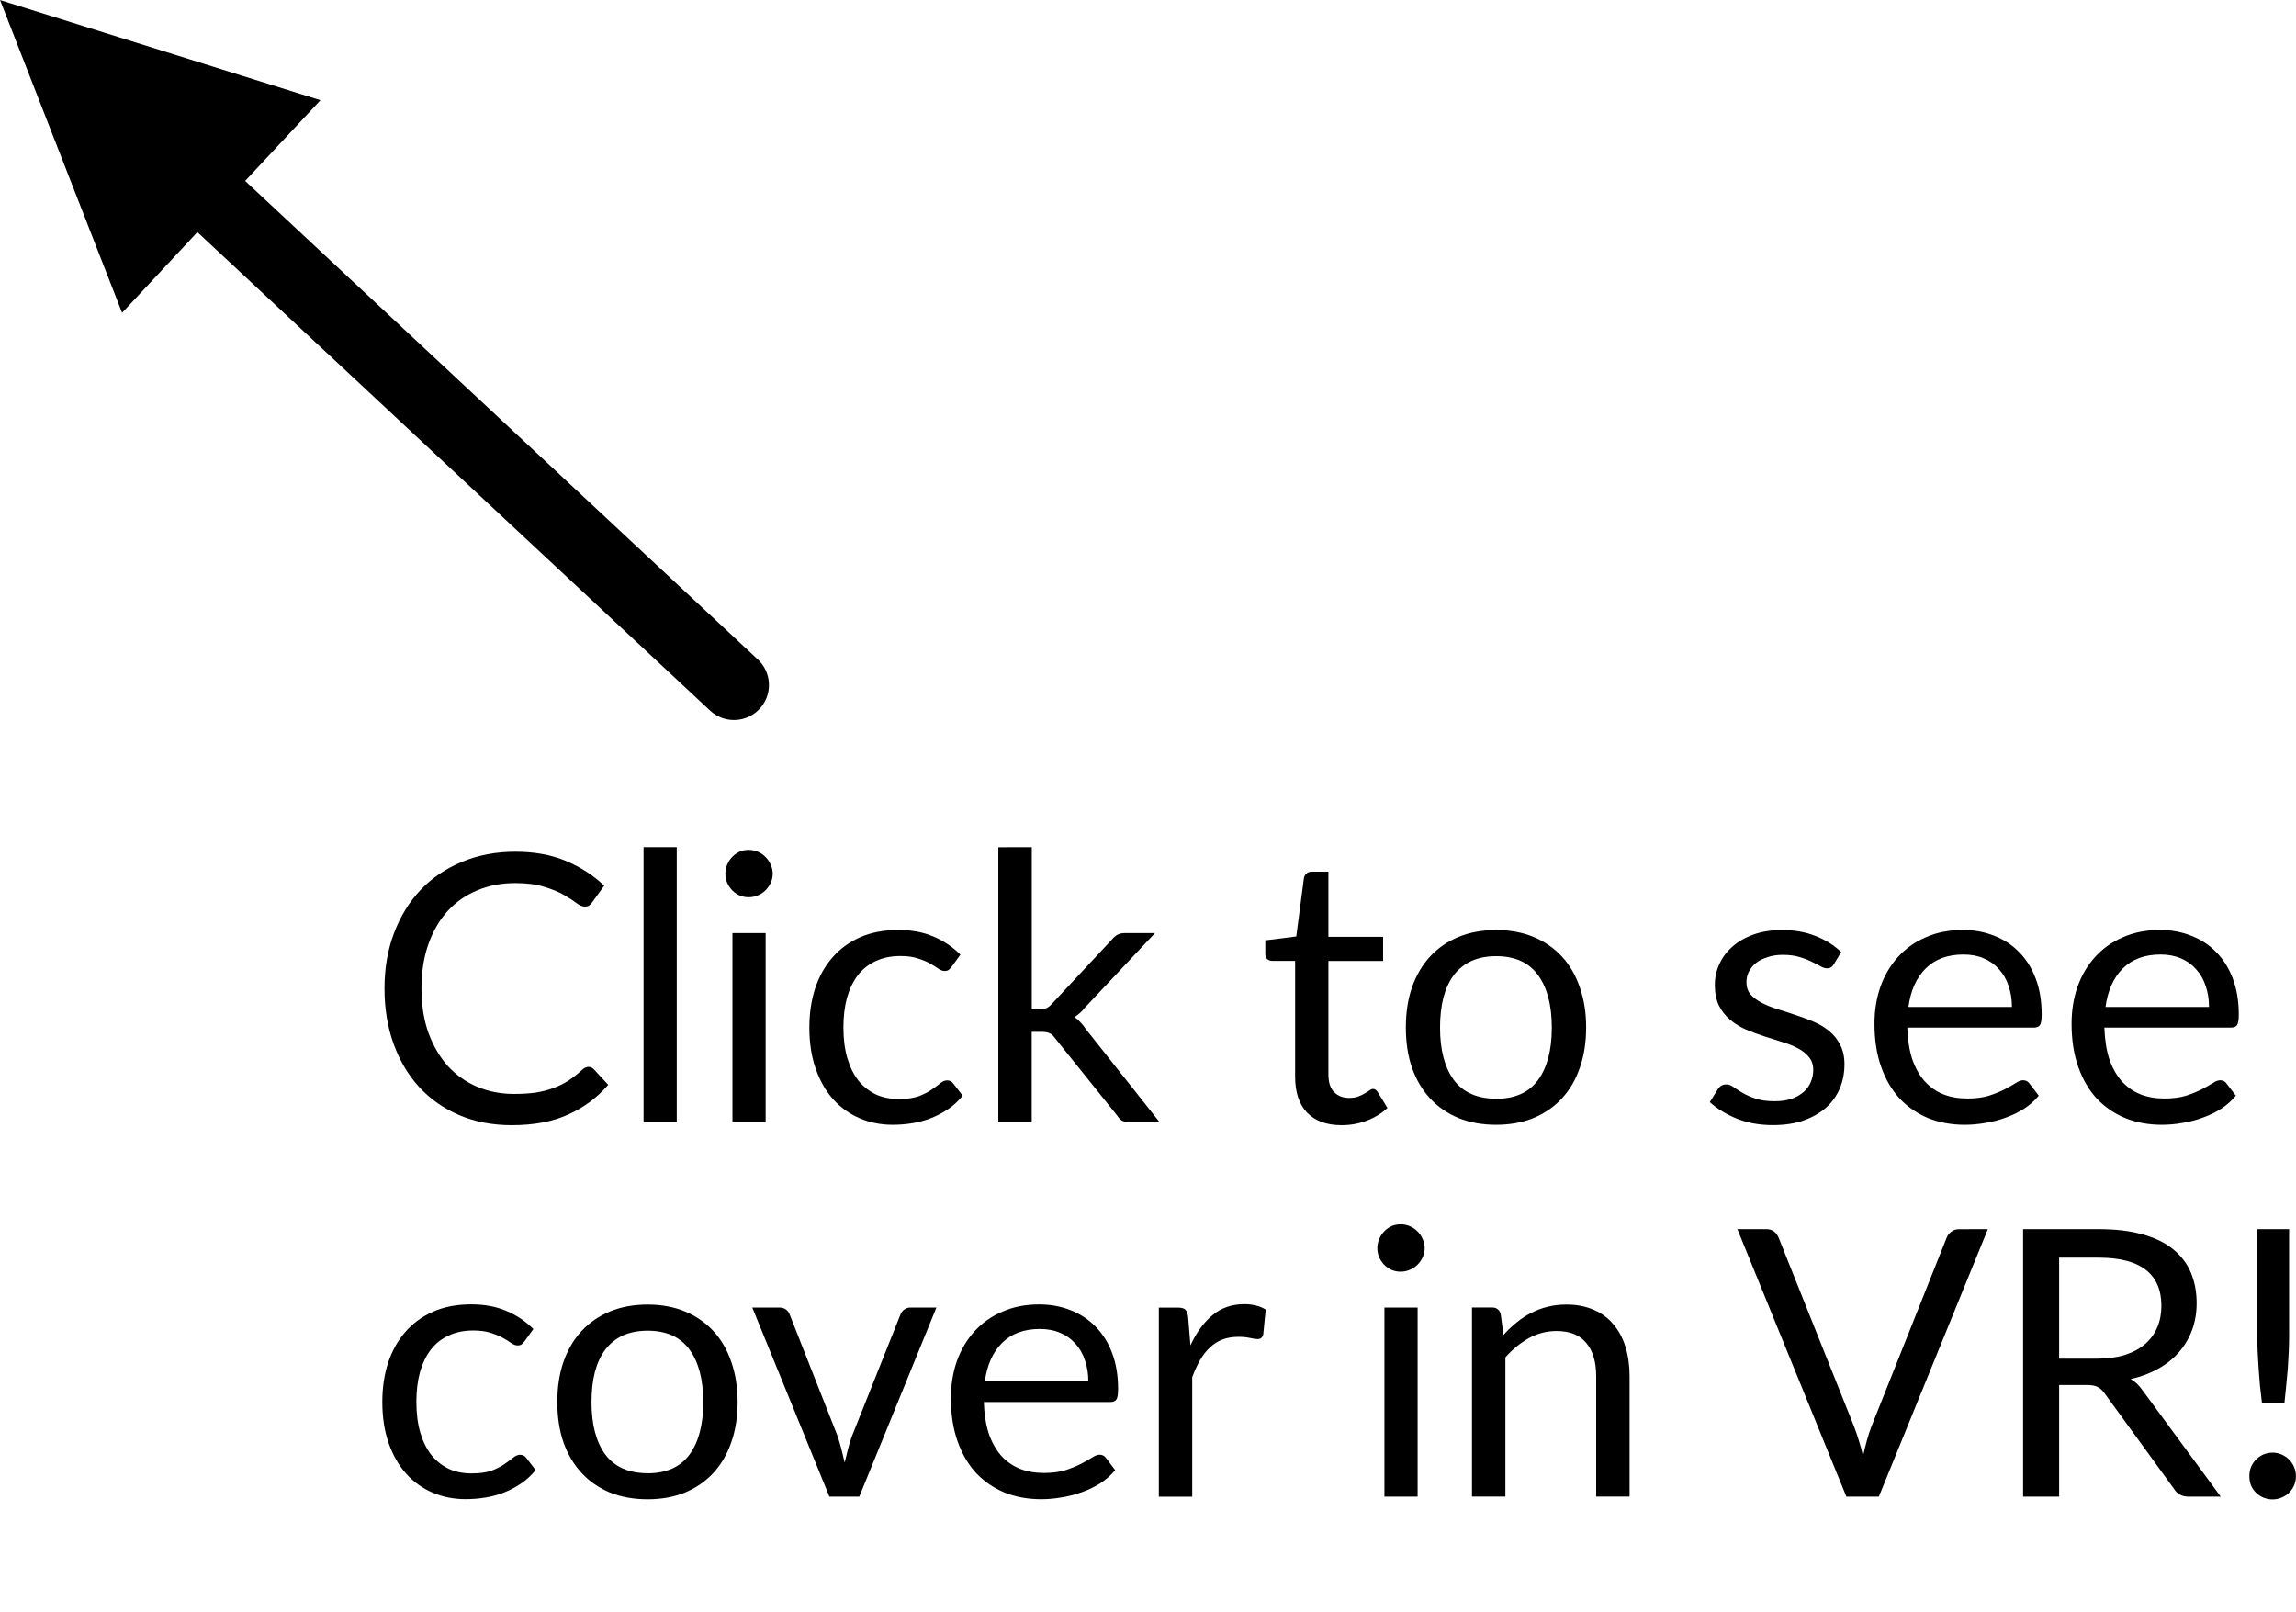
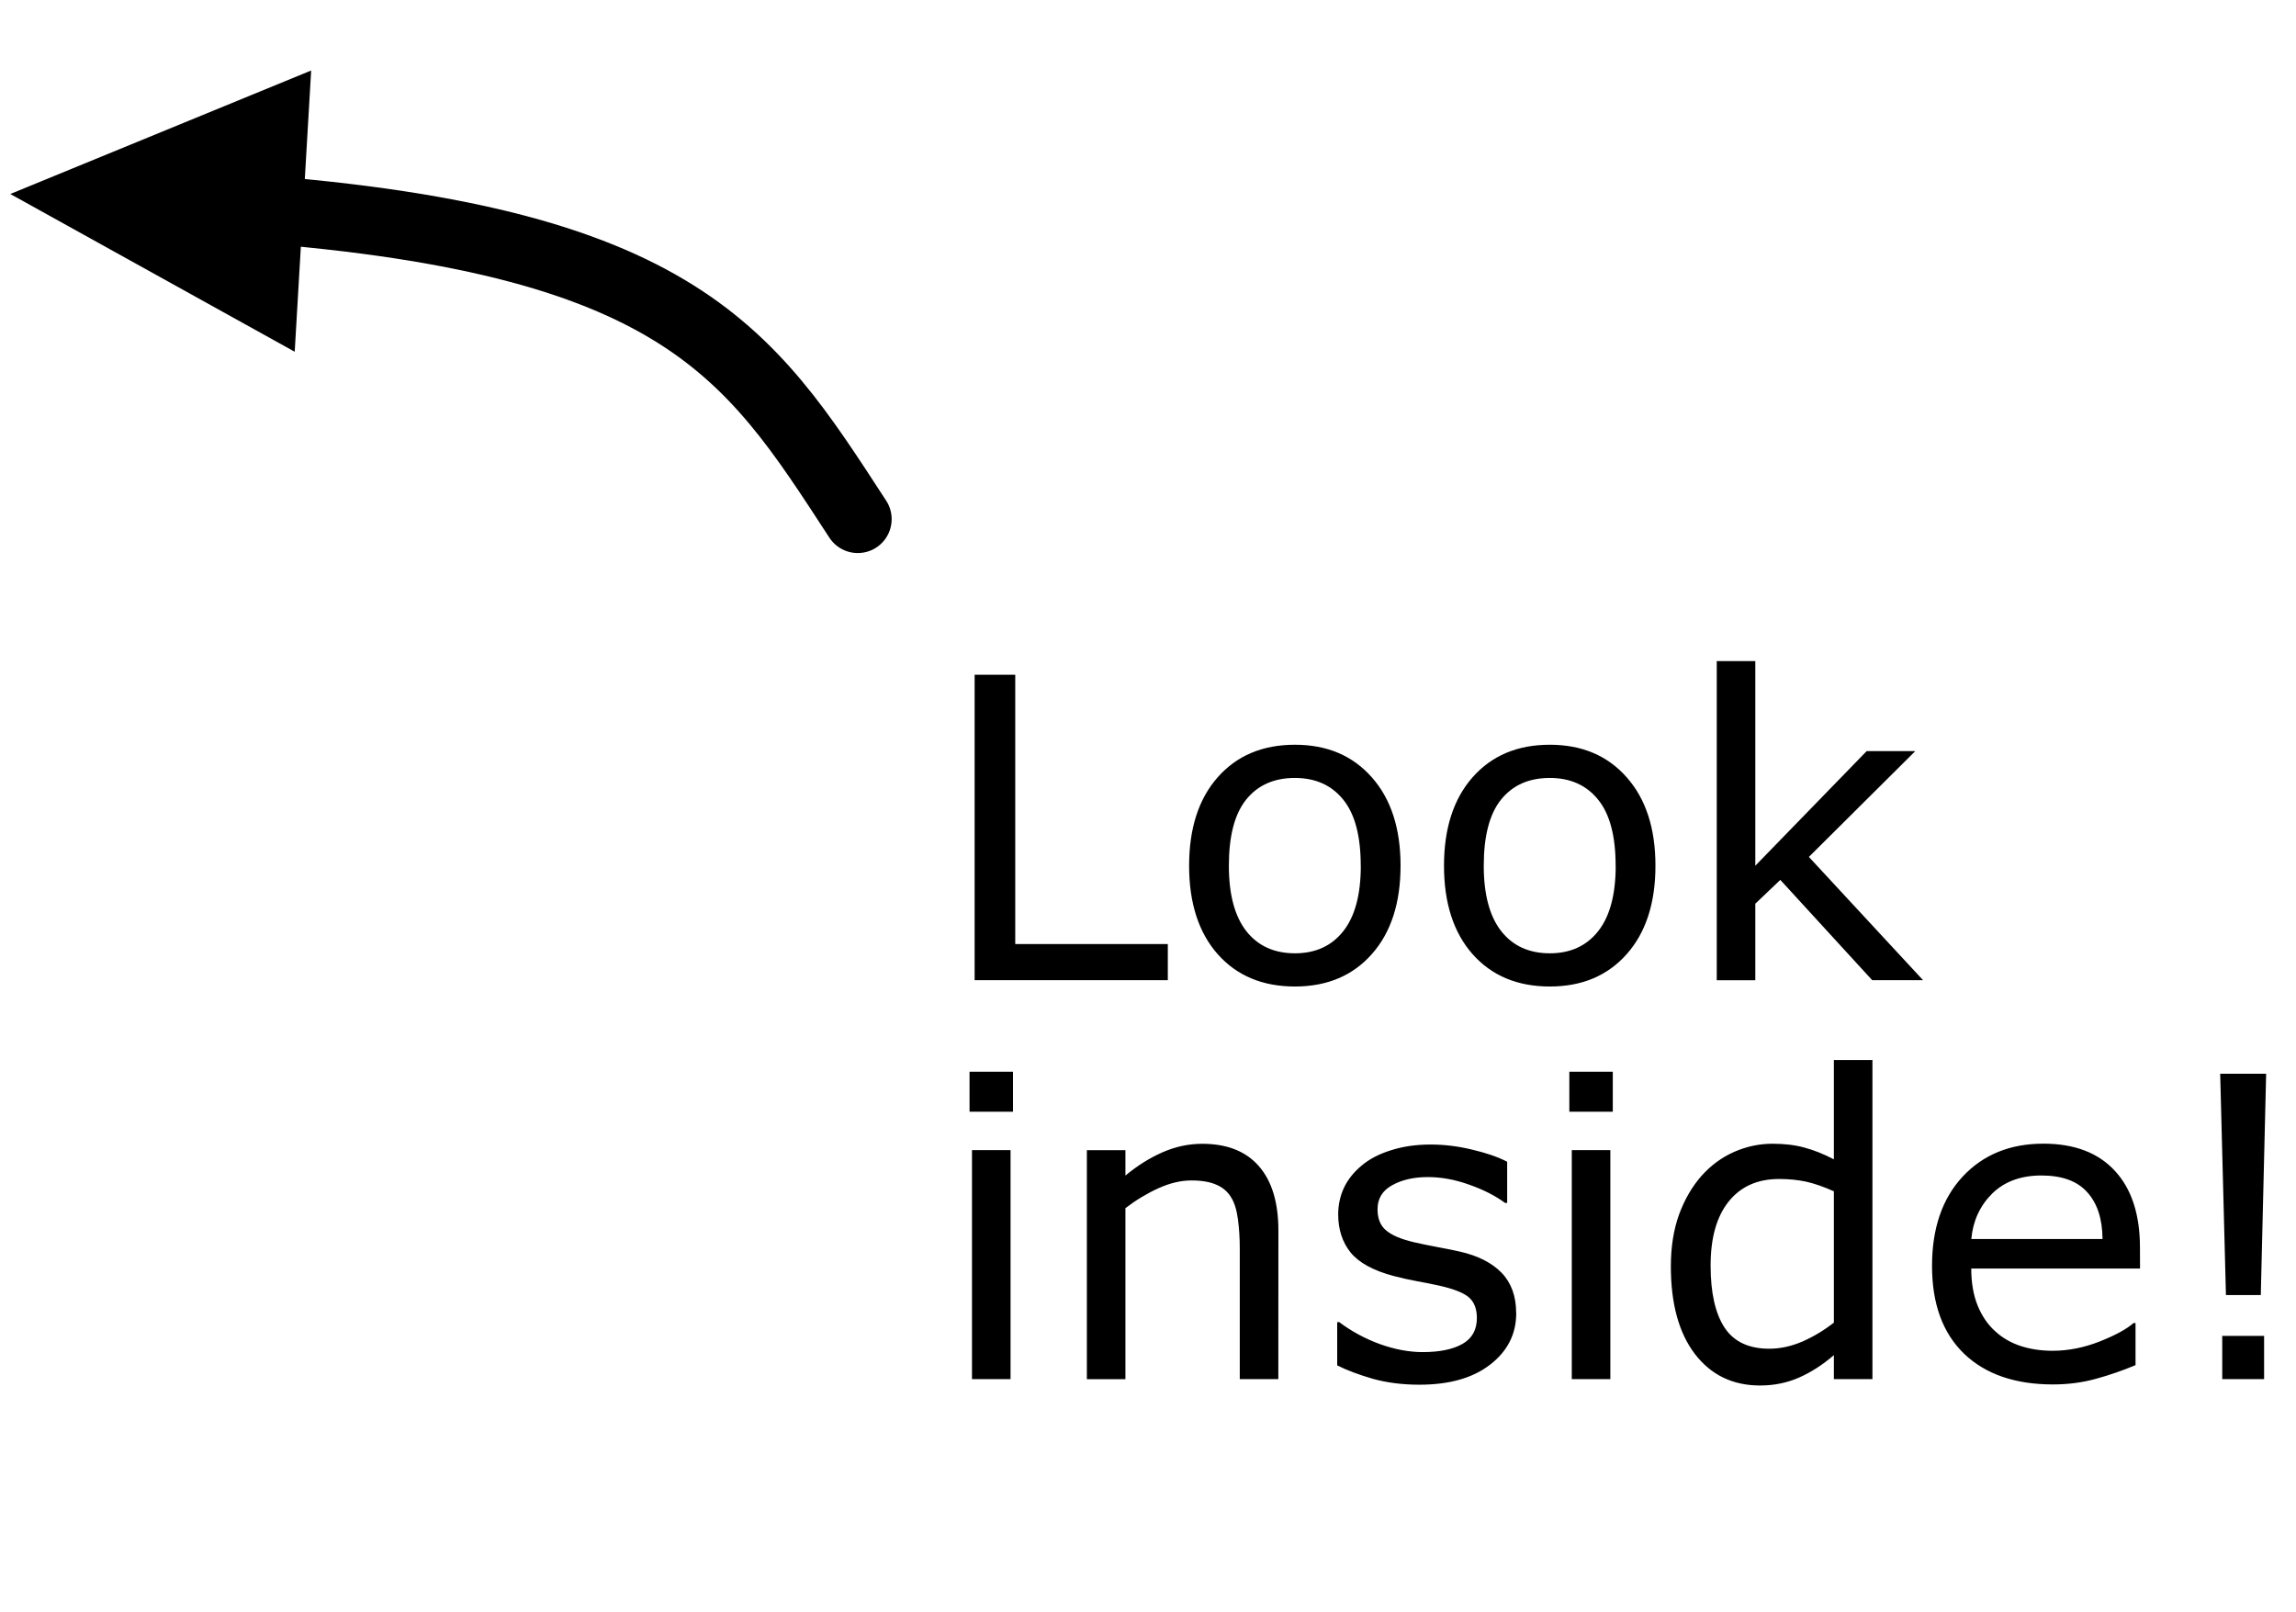
<svg xmlns="http://www.w3.org/2000/svg" width="34.716mm" height="24.362mm" viewBox="0 0 34.716 24.362" version="1.1" id="svg63529">
  <defs id="defs63526">
+     <rect x="15.887" y="46.551" width="131.157" height="52.463" id="rect1" />
    <marker style="overflow:visible" id="TriangleStart" refX="0" refY="0" orient="auto-start-reverse" markerWidth="4.324" markerHeight="4.155" viewBox="0 0 5.324 6.155" preserveAspectRatio="none">
      <path transform="scale(0.5)" style="fill:context-stroke;fill-rule:evenodd;stroke:context-stroke;stroke-width:1pt" d="M 5.77,0 -2.88,5 V -5 Z" id="path135" />
    </marker>
  </defs>
  <g id="layer1" transform="translate(-32.67035,-106.9904)">
    <g id="g65861">
-       <g aria-label="Click to see  cover in VR!" id="text63535" style="font-size:5.644px;line-height:0.95;font-family:'TeX Gyre Chorus';-inkscape-font-specification:'TeX Gyre Chorus';letter-spacing:0px;word-spacing:0px;stroke-width:0.265">
-         <path d="m 41.571,123.12 q 0.045,0 0.079,0.037 l 0.217,0.234 q -0.248,0.288 -0.604,0.449 -0.353,0.161 -0.855,0.161 -0.435,0 -0.79,-0.15 -0.356,-0.152 -0.607,-0.423 -0.251,-0.274 -0.389,-0.655 -0.138,-0.381 -0.138,-0.838 0,-0.457 0.144,-0.838 0.144,-0.381 0.404,-0.655 0.262,-0.274 0.627,-0.423 0.364,-0.152 0.804,-0.152 0.432,0 0.762,0.138 0.33,0.138 0.581,0.375 l -0.181,0.251 q -0.017,0.028 -0.045,0.048 -0.025,0.017 -0.071,0.017 -0.051,0 -0.124,-0.054 -0.073,-0.056 -0.192,-0.124 -0.119,-0.068 -0.296,-0.121 -0.178,-0.056 -0.437,-0.056 -0.313,0 -0.573,0.11 -0.26,0.107 -0.449,0.313 -0.186,0.206 -0.291,0.502 -0.104,0.296 -0.104,0.669 0,0.378 0.107,0.675 0.11,0.296 0.296,0.502 0.189,0.203 0.443,0.31 0.257,0.107 0.553,0.107 0.181,0 0.325,-0.02 0.147,-0.023 0.268,-0.068 0.124,-0.045 0.229,-0.113 0.107,-0.07 0.212,-0.167 0.048,-0.042 0.096,-0.042 z" style="font-family:Lato;-inkscape-font-specification:Lato" id="path66429" />
-         <path d="m 42.903,119.798 v 4.157 h -0.502 v -4.157 z" style="font-family:Lato;-inkscape-font-specification:Lato" id="path66431" />
-         <path d="m 44.247,121.097 v 2.859 h -0.502 v -2.859 z m 0.107,-0.897 q 0,0.073 -0.031,0.138 -0.028,0.062 -0.079,0.113 -0.048,0.048 -0.116,0.076 -0.065,0.028 -0.138,0.028 -0.073,0 -0.138,-0.028 -0.062,-0.028 -0.11,-0.076 -0.048,-0.051 -0.076,-0.113 -0.028,-0.065 -0.028,-0.138 0,-0.073 0.028,-0.138 0.028,-0.068 0.076,-0.116 0.048,-0.051 0.11,-0.079 0.065,-0.028 0.138,-0.028 0.073,0 0.138,0.028 0.068,0.028 0.116,0.079 0.051,0.048 0.079,0.116 0.031,0.065 0.031,0.138 z" style="font-family:Lato;-inkscape-font-specification:Lato" id="path66433" />
-         <path d="m 47.06,121.605 q -0.023,0.031 -0.045,0.048 -0.023,0.017 -0.062,0.017 -0.042,0 -0.093,-0.034 -0.051,-0.037 -0.127,-0.079 -0.073,-0.042 -0.183,-0.076 -0.107,-0.037 -0.265,-0.037 -0.212,0 -0.373,0.076 -0.161,0.073 -0.271,0.214 -0.107,0.141 -0.164,0.341 -0.054,0.2 -0.054,0.449 0,0.26 0.059,0.463 0.059,0.2 0.167,0.339 0.11,0.135 0.262,0.209 0.155,0.071 0.347,0.071 0.183,0 0.302,-0.042 0.119,-0.045 0.195,-0.099 0.079,-0.054 0.13,-0.096 0.054,-0.045 0.104,-0.045 0.062,0 0.096,0.048 l 0.141,0.183 q -0.093,0.116 -0.212,0.198 -0.119,0.082 -0.257,0.138 -0.135,0.054 -0.285,0.079 -0.15,0.025 -0.305,0.025 -0.268,0 -0.5,-0.099 -0.229,-0.099 -0.398,-0.285 -0.169,-0.189 -0.265,-0.463 -0.096,-0.274 -0.096,-0.624 0,-0.319 0.087,-0.59 0.09,-0.271 0.26,-0.466 0.172,-0.198 0.421,-0.308 0.251,-0.11 0.576,-0.11 0.302,0 0.531,0.099 0.231,0.096 0.409,0.274 z" style="font-family:Lato;-inkscape-font-specification:Lato" id="path66435" />
-         <path d="m 48.271,119.798 v 2.447 h 0.13 q 0.056,0 0.093,-0.014 0.04,-0.017 0.082,-0.065 l 0.903,-0.968 q 0.04,-0.048 0.082,-0.073 0.045,-0.028 0.119,-0.028 h 0.454 l -1.053,1.12 q -0.076,0.096 -0.164,0.15 0.051,0.034 0.09,0.079 0.042,0.042 0.079,0.099 l 1.118,1.411 h -0.449 q -0.065,0 -0.113,-0.02 -0.045,-0.023 -0.079,-0.079 l -0.94,-1.171 q -0.042,-0.059 -0.085,-0.076 -0.04,-0.02 -0.124,-0.02 h -0.144 v 1.366 h -0.505 v -4.157 z" style="font-family:Lato;-inkscape-font-specification:Lato" id="path66437" />
-         <path d="m 52.956,124.001 q -0.339,0 -0.522,-0.189 -0.181,-0.189 -0.181,-0.545 v -1.75 h -0.344 q -0.045,0 -0.076,-0.025 -0.031,-0.028 -0.031,-0.085 v -0.2 l 0.468,-0.059 0.116,-0.883 q 0.009,-0.042 0.037,-0.068 0.031,-0.028 0.079,-0.028 h 0.254 v 0.985 h 0.827 v 0.364 h -0.827 v 1.716 q 0,0.181 0.087,0.268 0.087,0.087 0.226,0.087 0.079,0 0.135,-0.02 0.059,-0.023 0.102,-0.048 0.042,-0.025 0.071,-0.045 0.031,-0.023 0.054,-0.023 0.04,0 0.071,0.048 l 0.147,0.24 q -0.13,0.121 -0.313,0.192 -0.183,0.068 -0.378,0.068 z" style="font-family:Lato;-inkscape-font-specification:Lato" id="path66439" />
-         <path d="m 55.293,121.051 q 0.313,0 0.564,0.104 0.251,0.104 0.429,0.296 0.178,0.192 0.271,0.466 0.096,0.271 0.096,0.607 0,0.339 -0.096,0.61 -0.093,0.271 -0.271,0.463 -0.178,0.192 -0.429,0.296 -0.251,0.102 -0.564,0.102 -0.316,0 -0.57,-0.102 -0.251,-0.104 -0.429,-0.296 -0.178,-0.192 -0.274,-0.463 -0.093,-0.271 -0.093,-0.61 0,-0.336 0.093,-0.607 0.096,-0.274 0.274,-0.466 0.178,-0.192 0.429,-0.296 0.254,-0.104 0.57,-0.104 z m 0,2.551 q 0.423,0 0.632,-0.282 0.209,-0.285 0.209,-0.793 0,-0.511 -0.209,-0.796 -0.209,-0.285 -0.632,-0.285 -0.214,0 -0.375,0.073 -0.158,0.073 -0.265,0.212 -0.104,0.138 -0.158,0.341 -0.051,0.2 -0.051,0.454 0,0.508 0.209,0.793 0.212,0.282 0.641,0.282 z" style="font-family:Lato;-inkscape-font-specification:Lato" id="path66441" />
-         <path d="m 60.398,121.568 q -0.034,0.062 -0.104,0.062 -0.042,0 -0.096,-0.031 -0.054,-0.031 -0.133,-0.068 -0.076,-0.04 -0.183,-0.071 -0.107,-0.034 -0.254,-0.034 -0.127,0 -0.229,0.034 -0.102,0.031 -0.175,0.087 -0.071,0.056 -0.11,0.133 -0.037,0.073 -0.037,0.161 0,0.11 0.062,0.183 0.065,0.073 0.169,0.127 0.104,0.054 0.237,0.096 0.133,0.04 0.271,0.087 0.141,0.045 0.274,0.102 0.133,0.056 0.237,0.141 0.104,0.085 0.167,0.209 0.065,0.121 0.065,0.294 0,0.198 -0.071,0.367 -0.071,0.167 -0.209,0.291 -0.138,0.121 -0.339,0.192 -0.2,0.07 -0.463,0.07 -0.299,0 -0.542,-0.096 -0.243,-0.099 -0.412,-0.251 l 0.119,-0.192 q 0.023,-0.037 0.054,-0.056 0.031,-0.02 0.079,-0.02 0.051,0 0.107,0.04 0.056,0.04 0.135,0.087 0.082,0.048 0.198,0.087 0.116,0.04 0.288,0.04 0.147,0 0.257,-0.037 0.11,-0.04 0.183,-0.104 0.073,-0.065 0.107,-0.15 0.037,-0.085 0.037,-0.181 0,-0.119 -0.065,-0.195 -0.062,-0.079 -0.167,-0.133 -0.104,-0.056 -0.24,-0.096 -0.133,-0.042 -0.274,-0.087 -0.138,-0.045 -0.274,-0.102 -0.133,-0.059 -0.237,-0.147 -0.104,-0.087 -0.169,-0.214 -0.062,-0.13 -0.062,-0.313 0,-0.164 0.068,-0.313 0.068,-0.152 0.198,-0.265 0.13,-0.116 0.319,-0.183 0.189,-0.068 0.432,-0.068 0.282,0 0.505,0.09 0.226,0.087 0.389,0.243 z" style="font-family:Lato;-inkscape-font-specification:Lato" id="path66443" />
-         <path d="m 63.091,122.214 q 0,-0.175 -0.051,-0.319 -0.048,-0.147 -0.144,-0.251 -0.093,-0.107 -0.229,-0.164 -0.135,-0.059 -0.308,-0.059 -0.361,0 -0.573,0.212 -0.209,0.209 -0.26,0.581 z m 0.406,1.341 q -0.093,0.113 -0.223,0.198 -0.13,0.082 -0.279,0.135 -0.147,0.054 -0.305,0.079 -0.158,0.028 -0.313,0.028 -0.296,0 -0.548,-0.099 -0.248,-0.102 -0.432,-0.294 -0.181,-0.195 -0.282,-0.48 -0.102,-0.285 -0.102,-0.655 0,-0.299 0.09,-0.559 0.093,-0.26 0.265,-0.449 0.172,-0.192 0.421,-0.299 0.248,-0.11 0.559,-0.11 0.257,0 0.474,0.087 0.22,0.085 0.378,0.248 0.161,0.161 0.251,0.401 0.09,0.237 0.09,0.542 0,0.119 -0.025,0.158 -0.025,0.04 -0.096,0.04 h -1.911 q 0.009,0.271 0.073,0.471 0.068,0.2 0.186,0.336 0.119,0.133 0.282,0.2 0.164,0.065 0.367,0.065 0.189,0 0.325,-0.042 0.138,-0.045 0.237,-0.096 0.099,-0.051 0.164,-0.093 0.068,-0.045 0.116,-0.045 0.062,0 0.096,0.048 z" style="font-family:Lato;-inkscape-font-specification:Lato" id="path66445" />
-         <path d="m 66.071,122.214 q 0,-0.175 -0.051,-0.319 -0.048,-0.147 -0.144,-0.251 -0.093,-0.107 -0.229,-0.164 -0.135,-0.059 -0.308,-0.059 -0.361,0 -0.573,0.212 -0.209,0.209 -0.26,0.581 z m 0.406,1.341 q -0.093,0.113 -0.223,0.198 -0.13,0.082 -0.279,0.135 -0.147,0.054 -0.305,0.079 -0.158,0.028 -0.313,0.028 -0.296,0 -0.548,-0.099 -0.248,-0.102 -0.432,-0.294 -0.181,-0.195 -0.282,-0.48 -0.102,-0.285 -0.102,-0.655 0,-0.299 0.09,-0.559 0.093,-0.26 0.265,-0.449 0.172,-0.192 0.421,-0.299 0.248,-0.11 0.559,-0.11 0.257,0 0.474,0.087 0.22,0.085 0.378,0.248 0.161,0.161 0.251,0.401 0.09,0.237 0.09,0.542 0,0.119 -0.025,0.158 -0.025,0.04 -0.096,0.04 h -1.911 q 0.009,0.271 0.073,0.471 0.068,0.2 0.186,0.336 0.119,0.133 0.282,0.2 0.164,0.065 0.367,0.065 0.189,0 0.325,-0.042 0.138,-0.045 0.237,-0.096 0.099,-0.051 0.164,-0.093 0.068,-0.045 0.116,-0.045 0.062,0 0.096,0.048 z" style="font-family:Lato;-inkscape-font-specification:Lato" id="path66447" />
-         <path d="m 40.603,127.266 q -0.023,0.031 -0.045,0.048 -0.023,0.017 -0.062,0.017 -0.042,0 -0.093,-0.034 -0.051,-0.037 -0.127,-0.079 -0.073,-0.042 -0.183,-0.076 -0.107,-0.037 -0.265,-0.037 -0.212,0 -0.373,0.076 -0.161,0.073 -0.271,0.214 -0.107,0.141 -0.164,0.341 -0.054,0.2 -0.054,0.449 0,0.26 0.059,0.463 0.059,0.2 0.167,0.339 0.11,0.135 0.262,0.209 0.155,0.07 0.347,0.07 0.183,0 0.302,-0.042 0.119,-0.045 0.195,-0.099 0.079,-0.054 0.13,-0.096 0.054,-0.045 0.104,-0.045 0.062,0 0.096,0.048 l 0.141,0.183 q -0.093,0.116 -0.212,0.198 -0.119,0.082 -0.257,0.138 -0.135,0.054 -0.285,0.079 -0.15,0.025 -0.305,0.025 -0.268,0 -0.5,-0.099 -0.229,-0.099 -0.398,-0.285 -0.169,-0.189 -0.265,-0.463 -0.096,-0.274 -0.096,-0.624 0,-0.319 0.087,-0.59 0.09,-0.271 0.26,-0.466 0.172,-0.198 0.421,-0.308 0.251,-0.11 0.576,-0.11 0.302,0 0.531,0.099 0.231,0.096 0.409,0.274 z" style="font-family:Lato;-inkscape-font-specification:Lato" id="path66449" />
-         <path d="m 42.463,126.713 q 0.313,0 0.564,0.104 0.251,0.104 0.429,0.296 0.178,0.192 0.271,0.466 0.096,0.271 0.096,0.607 0,0.339 -0.096,0.61 -0.093,0.271 -0.271,0.463 -0.178,0.192 -0.429,0.296 -0.251,0.102 -0.564,0.102 -0.316,0 -0.57,-0.102 -0.251,-0.104 -0.429,-0.296 -0.178,-0.192 -0.274,-0.463 -0.093,-0.271 -0.093,-0.61 0,-0.336 0.093,-0.607 0.096,-0.274 0.274,-0.466 0.178,-0.192 0.429,-0.296 0.254,-0.104 0.57,-0.104 z m 0,2.551 q 0.423,0 0.632,-0.282 0.209,-0.285 0.209,-0.793 0,-0.511 -0.209,-0.796 -0.209,-0.285 -0.632,-0.285 -0.214,0 -0.375,0.073 -0.158,0.073 -0.265,0.212 -0.104,0.138 -0.158,0.341 -0.051,0.2 -0.051,0.454 0,0.508 0.209,0.793 0.212,0.282 0.641,0.282 z" style="font-family:Lato;-inkscape-font-specification:Lato" id="path66451" />
-         <path d="m 46.829,126.758 -1.166,2.859 h -0.452 l -1.166,-2.859 h 0.409 q 0.062,0 0.102,0.031 0.04,0.031 0.054,0.073 l 0.725,1.84 q 0.034,0.104 0.059,0.203 0.025,0.099 0.048,0.198 0.023,-0.099 0.048,-0.198 0.025,-0.099 0.062,-0.203 l 0.734,-1.84 q 0.017,-0.045 0.056,-0.073 0.04,-0.031 0.093,-0.031 z" style="font-family:Lato;-inkscape-font-specification:Lato" id="path66453" />
-         <path d="m 49.126,127.875 q 0,-0.175 -0.051,-0.319 -0.048,-0.147 -0.144,-0.251 -0.093,-0.107 -0.229,-0.164 -0.135,-0.059 -0.308,-0.059 -0.361,0 -0.573,0.212 -0.209,0.209 -0.26,0.581 z m 0.406,1.341 q -0.093,0.113 -0.223,0.198 -0.13,0.082 -0.279,0.135 -0.147,0.054 -0.305,0.079 -0.158,0.028 -0.313,0.028 -0.296,0 -0.548,-0.099 -0.248,-0.102 -0.432,-0.294 -0.181,-0.195 -0.282,-0.48 -0.102,-0.285 -0.102,-0.655 0,-0.299 0.09,-0.559 0.093,-0.26 0.265,-0.449 0.172,-0.192 0.421,-0.299 0.248,-0.11 0.559,-0.11 0.257,0 0.474,0.087 0.22,0.085 0.378,0.248 0.161,0.161 0.251,0.401 0.09,0.237 0.09,0.542 0,0.119 -0.025,0.158 -0.025,0.04 -0.096,0.04 H 47.546 q 0.009,0.271 0.073,0.471 0.068,0.2 0.186,0.336 0.119,0.133 0.282,0.2 0.164,0.065 0.367,0.065 0.189,0 0.325,-0.042 0.138,-0.045 0.237,-0.096 0.099,-0.051 0.164,-0.093 0.068,-0.045 0.116,-0.045 0.062,0 0.096,0.048 z" style="font-family:Lato;-inkscape-font-specification:Lato" id="path66455" />
-         <path d="m 50.67,127.331 q 0.135,-0.294 0.333,-0.457 0.198,-0.167 0.483,-0.167 0.09,0 0.172,0.02 0.085,0.02 0.15,0.062 l -0.037,0.375 q -0.017,0.071 -0.085,0.071 -0.04,0 -0.116,-0.017 -0.076,-0.017 -0.172,-0.017 -0.135,0 -0.243,0.04 -0.104,0.04 -0.189,0.119 -0.082,0.076 -0.15,0.192 -0.065,0.113 -0.119,0.26 v 1.806 h -0.505 v -2.859 h 0.288 q 0.082,0 0.113,0.031 0.031,0.031 0.042,0.107 z" style="font-family:Lato;-inkscape-font-specification:Lato" id="path66457" />
-         <path d="m 54.105,126.758 v 2.859 h -0.502 v -2.859 z m 0.107,-0.897 q 0,0.073 -0.031,0.138 -0.028,0.062 -0.079,0.113 -0.048,0.048 -0.116,0.076 -0.065,0.028 -0.138,0.028 -0.073,0 -0.138,-0.028 -0.062,-0.028 -0.11,-0.076 -0.048,-0.051 -0.076,-0.113 -0.028,-0.065 -0.028,-0.138 0,-0.073 0.028,-0.138 0.028,-0.068 0.076,-0.116 0.048,-0.051 0.11,-0.079 0.065,-0.028 0.138,-0.028 0.073,0 0.138,0.028 0.068,0.028 0.116,0.079 0.051,0.048 0.079,0.116 0.031,0.065 0.031,0.138 z" style="font-family:Lato;-inkscape-font-specification:Lato" id="path66459" />
-         <path d="m 55.403,127.173 q 0.093,-0.104 0.198,-0.189 0.104,-0.085 0.22,-0.144 0.119,-0.062 0.248,-0.093 0.133,-0.034 0.285,-0.034 0.234,0 0.412,0.079 0.181,0.076 0.299,0.22 0.121,0.141 0.183,0.341 0.062,0.2 0.062,0.443 v 1.82 h -0.505 v -1.82 q 0,-0.325 -0.15,-0.502 -0.147,-0.181 -0.449,-0.181 -0.223,0 -0.418,0.107 -0.192,0.107 -0.356,0.291 v 2.105 h -0.505 v -2.859 h 0.302 q 0.107,0 0.133,0.104 z" style="font-family:Lato;-inkscape-font-specification:Lato" id="path66461" />
-         <path d="m 62.727,125.573 -1.648,4.044 h -0.491 l -1.648,-4.044 h 0.437 q 0.073,0 0.119,0.037 0.045,0.037 0.068,0.093 l 1.14,2.853 q 0.037,0.096 0.071,0.209 0.037,0.113 0.065,0.237 0.028,-0.124 0.059,-0.237 0.031,-0.113 0.068,-0.209 l 1.137,-2.853 q 0.017,-0.048 0.065,-0.087 0.051,-0.042 0.121,-0.042 z" style="font-family:Lato;-inkscape-font-specification:Lato" id="path66463" />
-         <path d="m 64.38,127.531 q 0.237,0 0.418,-0.056 0.183,-0.059 0.305,-0.164 0.124,-0.107 0.186,-0.254 0.062,-0.147 0.062,-0.325 0,-0.361 -0.237,-0.545 -0.237,-0.183 -0.711,-0.183 h -0.598 v 1.527 z m 1.868,2.086 h -0.485 q -0.15,0 -0.22,-0.116 l -1.05,-1.445 q -0.048,-0.068 -0.104,-0.096 -0.054,-0.031 -0.169,-0.031 h -0.415 v 1.688 h -0.545 v -4.044 h 1.143 q 0.384,0 0.663,0.079 0.279,0.076 0.46,0.223 0.183,0.147 0.271,0.356 0.087,0.206 0.087,0.463 0,0.214 -0.068,0.401 -0.068,0.186 -0.198,0.336 -0.127,0.147 -0.313,0.251 -0.183,0.104 -0.418,0.158 0.104,0.059 0.181,0.172 z" style="font-family:Lato;-inkscape-font-specification:Lato" id="path66465" />
-         <path d="m 67.282,125.573 v 1.614 q 0,0.127 -0.006,0.248 -0.006,0.121 -0.014,0.246 -0.009,0.121 -0.023,0.251 -0.011,0.127 -0.028,0.274 h -0.339 q -0.017,-0.147 -0.031,-0.274 -0.011,-0.13 -0.02,-0.251 -0.009,-0.124 -0.014,-0.246 -0.006,-0.121 -0.006,-0.248 v -1.614 z m -0.601,3.734 q 0,-0.073 0.025,-0.138 0.028,-0.065 0.076,-0.113 0.048,-0.048 0.11,-0.076 0.065,-0.028 0.141,-0.028 0.073,0 0.135,0.028 0.065,0.028 0.113,0.076 0.048,0.048 0.076,0.113 0.028,0.065 0.028,0.138 0,0.076 -0.028,0.141 -0.028,0.062 -0.076,0.11 -0.048,0.048 -0.113,0.073 -0.062,0.028 -0.135,0.028 -0.076,0 -0.141,-0.028 -0.062,-0.025 -0.11,-0.073 -0.048,-0.048 -0.076,-0.11 -0.025,-0.065 -0.025,-0.141 z" style="font-family:Lato;-inkscape-font-specification:Lato" id="path66467" />
+       <g aria-label="Click to see  inside!" id="text63535" style="font-size:5.644px;line-height:0.95;font-family:'TeX Gyre Chorus';-inkscape-font-specification:'TeX Gyre Chorus';letter-spacing:0px;word-spacing:0px;stroke-width:0.265" transform="translate(0,2.116667)">
+         <path style="font-size:24px;font-family:sans-serif;word-spacing:-2px;white-space:pre;stroke-width:0.07" d="m 50.328,119.692 h -2.921 v -4.617 h 0.614 v 4.071 h 2.307 z m 3.519,-1.73 q 0,0.846 -0.434,1.336 -0.434,0.49 -1.163,0.49 -0.735,0 -1.169,-0.49 -0.431,-0.49 -0.431,-1.336 0,-0.846 0.431,-1.336 0.434,-0.493 1.169,-0.493 0.729,0 1.163,0.493 0.434,0.49 0.434,1.336 z m -0.602,0 q 0,-0.673 -0.264,-0.998 -0.264,-0.329 -0.732,-0.329 -0.474,0 -0.738,0.329 -0.26,0.326 -0.26,0.998 0,0.651 0.264,0.989 0.264,0.335 0.735,0.335 0.465,0 0.729,-0.332 0.267,-0.335 0.267,-0.992 z m 4.456,0 q 0,0.846 -0.434,1.336 -0.434,0.49 -1.163,0.49 -0.735,0 -1.169,-0.49 -0.431,-0.49 -0.431,-1.336 0,-0.846 0.431,-1.336 0.434,-0.493 1.169,-0.493 0.729,0 1.163,0.493 0.434,0.49 0.434,1.336 z m -0.602,0 q 0,-0.673 -0.264,-0.998 -0.264,-0.329 -0.732,-0.329 -0.474,0 -0.738,0.329 -0.26,0.326 -0.26,0.998 0,0.651 0.264,0.989 0.264,0.335 0.735,0.335 0.465,0 0.729,-0.332 0.267,-0.335 0.267,-0.992 z m 4.648,1.73 h -0.769 l -1.389,-1.516 -0.378,0.36 v 1.157 h -0.583 v -4.825 h 0.583 v 3.094 l 1.684,-1.733 h 0.735 l -1.609,1.6 z m -13.76,1.989 H 47.33 v -0.605 h 0.657 z m -0.037,4.043 h -0.583 v -3.463 h 0.583 z m 4.049,0 h -0.583 v -1.972 q 0,-0.239 -0.028,-0.446 -0.028,-0.211 -0.102,-0.329 -0.078,-0.13 -0.223,-0.192 -0.146,-0.065 -0.378,-0.065 -0.239,0 -0.499,0.118 -0.26,0.118 -0.499,0.301 v 2.586 h -0.583 v -3.463 h 0.583 v 0.384 q 0.273,-0.226 0.564,-0.353 0.291,-0.127 0.598,-0.127 0.561,0 0.856,0.338 0.295,0.338 0.295,0.974 z m 3.597,-0.998 q 0,0.474 -0.394,0.778 -0.391,0.304 -1.07,0.304 -0.384,0 -0.707,-0.09 -0.319,-0.093 -0.536,-0.202 v -0.654 h 0.031 q 0.276,0.208 0.614,0.332 0.338,0.121 0.648,0.121 0.384,0 0.602,-0.124 0.217,-0.124 0.217,-0.391 0,-0.205 -0.118,-0.31 -0.118,-0.105 -0.453,-0.18 -0.124,-0.028 -0.326,-0.065 -0.198,-0.037 -0.363,-0.081 -0.456,-0.121 -0.648,-0.353 -0.189,-0.236 -0.189,-0.577 0,-0.214 0.087,-0.403 0.09,-0.189 0.27,-0.338 0.174,-0.146 0.44,-0.229 0.27,-0.087 0.602,-0.087 0.31,0 0.626,0.077 0.319,0.074 0.53,0.183 v 0.623 h -0.031 q -0.223,-0.164 -0.543,-0.276 -0.319,-0.115 -0.626,-0.115 -0.319,0 -0.54,0.124 -0.22,0.121 -0.22,0.363 0,0.214 0.133,0.322 0.13,0.109 0.422,0.177 0.161,0.037 0.36,0.074 0.202,0.037 0.335,0.068 0.406,0.093 0.626,0.319 0.22,0.229 0.22,0.608 z m 1.46,-3.045 h -0.657 v -0.605 h 0.657 z m -0.037,4.043 h -0.583 v -3.463 h 0.583 z m 3.963,0 h -0.583 v -0.363 q -0.251,0.217 -0.524,0.338 -0.273,0.121 -0.592,0.121 -0.62,0 -0.986,-0.477 -0.363,-0.477 -0.363,-1.324 0,-0.44 0.124,-0.784 0.127,-0.344 0.341,-0.586 0.211,-0.236 0.49,-0.36 0.282,-0.124 0.583,-0.124 0.273,0 0.484,0.059 0.211,0.056 0.443,0.177 v -1.501 h 0.583 z m -0.583,-0.853 v -1.987 q -0.236,-0.105 -0.422,-0.146 -0.186,-0.04 -0.406,-0.04 -0.49,0 -0.763,0.341 -0.273,0.341 -0.273,0.967 0,0.617 0.211,0.939 0.211,0.319 0.676,0.319 0.248,0 0.502,-0.109 0.254,-0.112 0.474,-0.285 z m 4.629,-0.819 h -2.552 q 0,0.319 0.096,0.558 0.096,0.236 0.264,0.388 0.161,0.149 0.381,0.223 0.223,0.074 0.49,0.074 0.353,0 0.71,-0.14 0.36,-0.143 0.512,-0.279 h 0.031 v 0.636 q -0.295,0.124 -0.602,0.208 -0.307,0.084 -0.645,0.084 -0.862,0 -1.346,-0.465 -0.484,-0.468 -0.484,-1.327 0,-0.85 0.462,-1.349 0.465,-0.499 1.222,-0.499 0.701,0 1.079,0.409 0.381,0.409 0.381,1.163 z m -0.567,-0.446 q -0.003,-0.459 -0.233,-0.71 -0.226,-0.251 -0.691,-0.251 -0.468,0 -0.747,0.276 -0.276,0.276 -0.313,0.685 z m 2.474,-2.499 -0.081,3.346 h -0.527 l -0.087,-3.346 z m -0.031,4.617 h -0.633 v -0.654 h 0.633 z" id="text1" aria-label="Look &#10;inside!" />
      </g>
-       <path style="fill:none;stroke:#000000;stroke-width:1.058;stroke-linecap:round;stroke-linejoin:round;stroke-dasharray:none;stroke-opacity:1;marker-end:url(#TriangleStart)" d="m 43.768,117.347 -8.866,-8.274" id="path63663" />
+       <path style="fill:none;stroke:#000000;stroke-width:1.025;stroke-linecap:round;stroke-linejoin:round;stroke-dasharray:none;stroke-opacity:1;marker-end:url(#TriangleStart)" d="m 45.64,114.839 c -1.674,-2.568 -2.719,-4.325 -9.863,-4.743" id="path63663" />
    </g>
  </g>
</svg>
